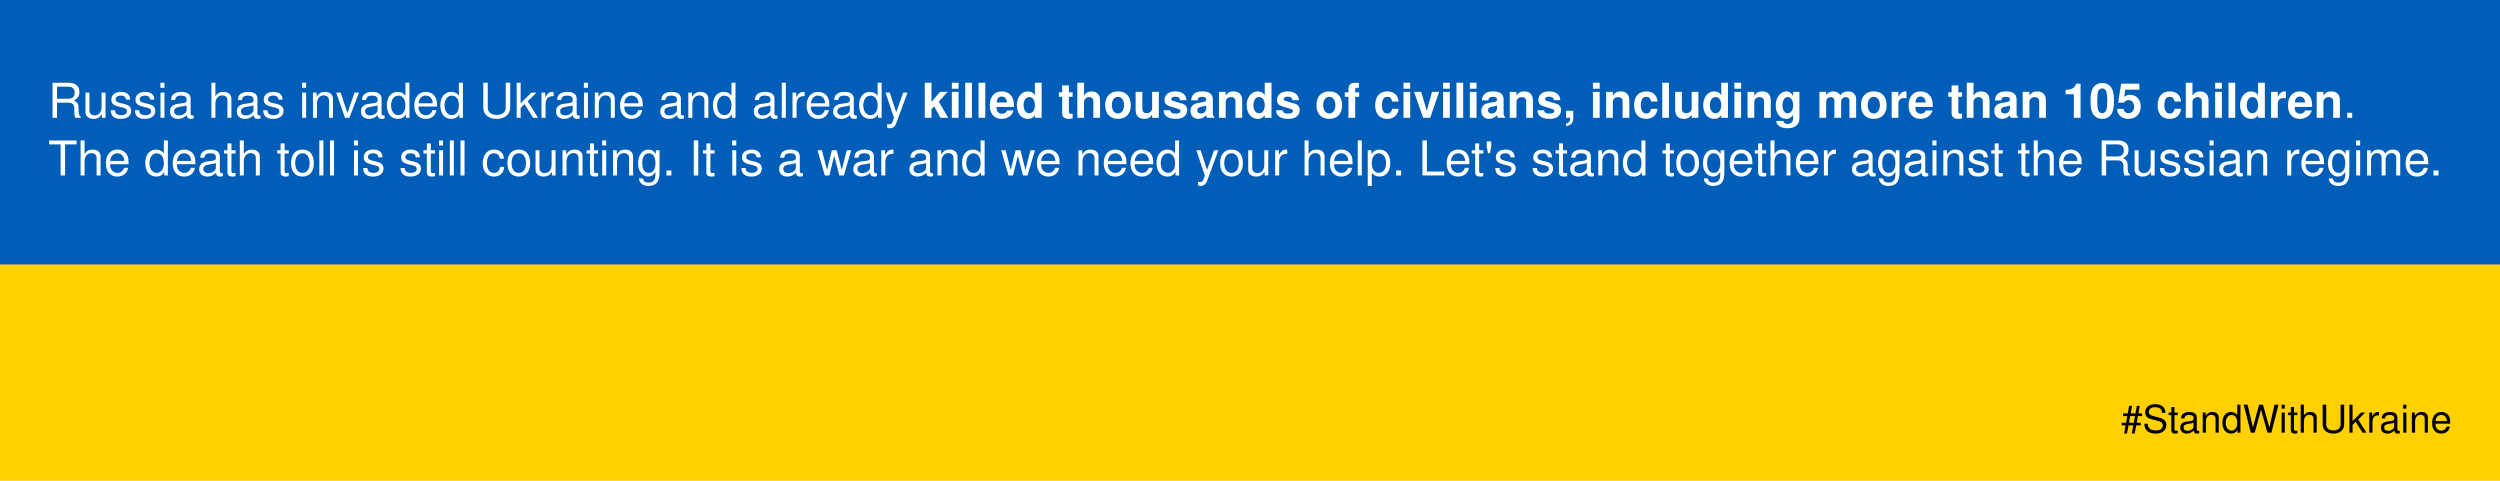
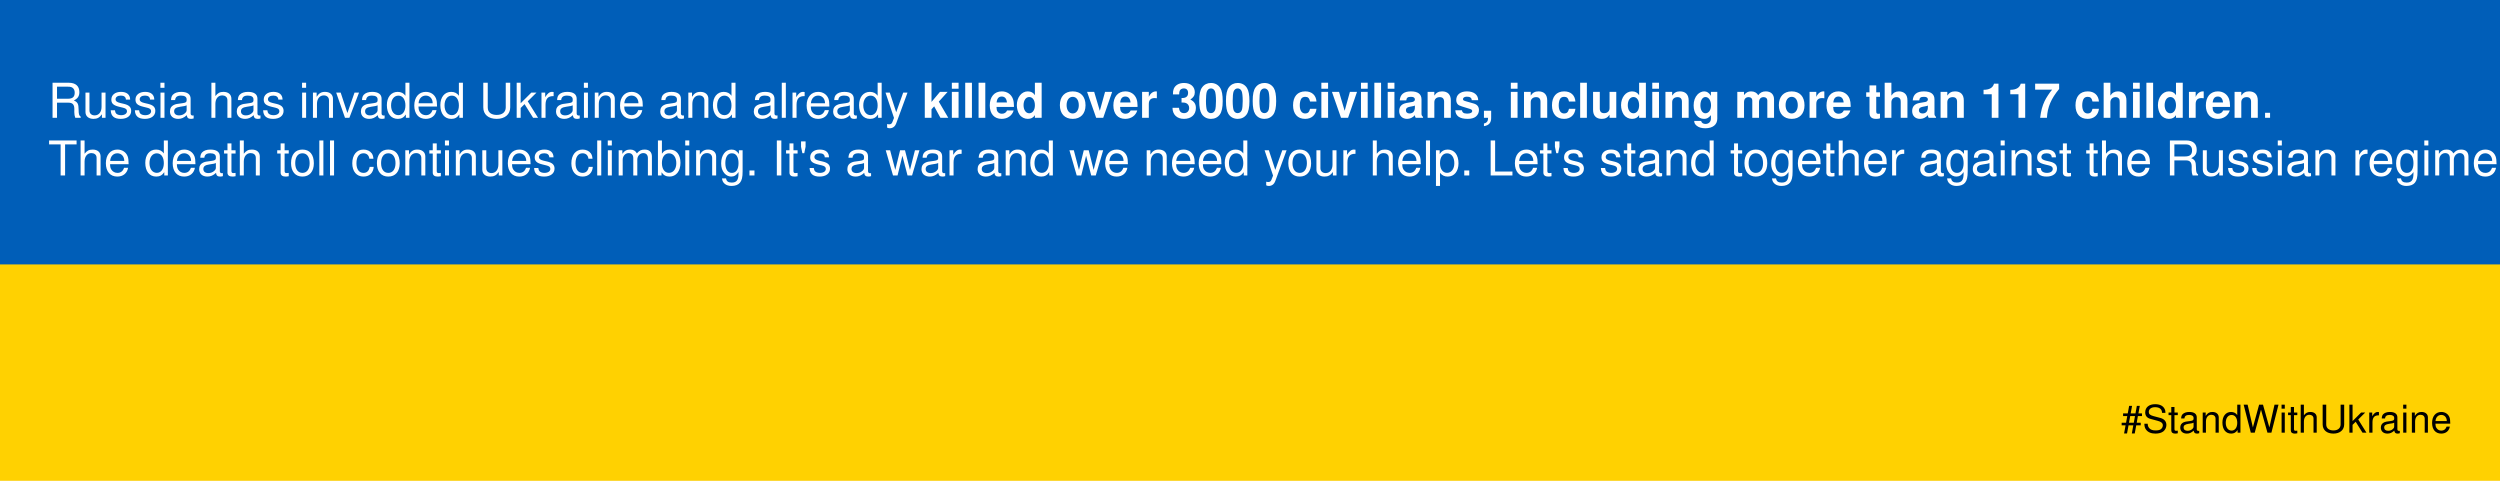
<svg xmlns="http://www.w3.org/2000/svg" viewBox="0 0 1040 200">
  <style>
@namespace svg url(http://www.w3.org/2000/svg);

svg {
  font-family: BlinkMacSystemFont, "Segoe UI", Helvetica, Arial, sans-serif, "Apple Color Emoji", "Segoe UI Emoji";
}

svg|a:link, svg|a:visited {
  cursor: pointer;
}

svg|a text {
  fill: white;
  font-size: 18px;
}

svg|a:hover &gt; .button, svg|a:active &gt; .button {
  fill: white;
  stroke: #24292f;
}

svg|a:hover &gt; text, svg|a:active &gt; text {
  fill: #24292f;
}

.button {
  stroke: white;
  fill: #24292f;
}

.flag-blue {
  fill: #005eb8;
}

.flag-yellow {
  fill: #ffd101;
}

.bg {
  fill: #f6f8fa;
  stroke: #d0d7de;
  stroke-width: 0.8px;
}

.message {
  fill: white;
}

.hashtag {
  font-size: 16px;
  fill: black;
}

.mobile-only {
  display: none;
}

@media (max-width: 600px) {
  svg &gt; * {
    display: none;
  }

  svg &gt; rect, .mobile, .mobile-only {
    display: inherit;
  }

  svg|a text {
    font-size: 34px;
    font-weight: bold;
  }

  .message, .hashtag {
    font-size: 30px;
  }
}
  </style>
  <rect x="0" y="0" width="100%" height="100%" class="flag-yellow" />
  <rect x="0" y="0" width="100%" height="110px" class="flag-blue" />
  <text x="0" y="25" font-size="20" dy="0" class="message">
-     <tspan x="20" dy="1.2em">Russia has invaded Ukraine and already <tspan font-weight="bold">killed thousands of civilians, including more than 105 children</tspan>.</tspan>
-     <tspan x="20" dy="1.2em">The death toll is still counting. It is a war and we need your help. Let's stand together against the Russian regime.</tspan>
+     <tspan x="20" dy="1.2em">Russia has invaded Ukraine and already <tspan font-weight="bold">killed over 3000 civilians, including more than 117 children</tspan>.</tspan>
+     <tspan x="20" dy="1.2em">The death toll continues climbing. It's a war and we need your help. Let's stand together against the Russian regime.</tspan>
  </text>
-   <text x="0" y="25" font-size="20" dy="0" class="message mobile-only">
-     <tspan x="20" dy="0.6em">Russia has invaded Ukraine and already <tspan font-weight="bold">killed thousands of civilians.</tspan>
-     </tspan>
-     <tspan x="20" dy="1.4em">The death toll is still counting. It is a war and we need your help.</tspan>
-     <tspan x="20" dy="2.1em" class="hashtag">Let's stand together against the Russian regime.</tspan>
-   </text>
+   <g class="mobile-only">
+     <text x="0" y="25" font-size="20" dy="0" class="message">
+       <tspan x="20" dy=".6em">Russia has invaded Ukraine and already <tspan font-weight="bold">killed over 3000 civilians.</tspan>
+       </tspan>
+       <tspan x="20" dy="1.35em">The death toll continues climbing. It's a war and we need your help.</tspan>
+     </text>
+   </g>
  <text x="1020" y="180" class="hashtag mobile" text-anchor="end">
      #StandWithUkraine
  </text>
</svg>
